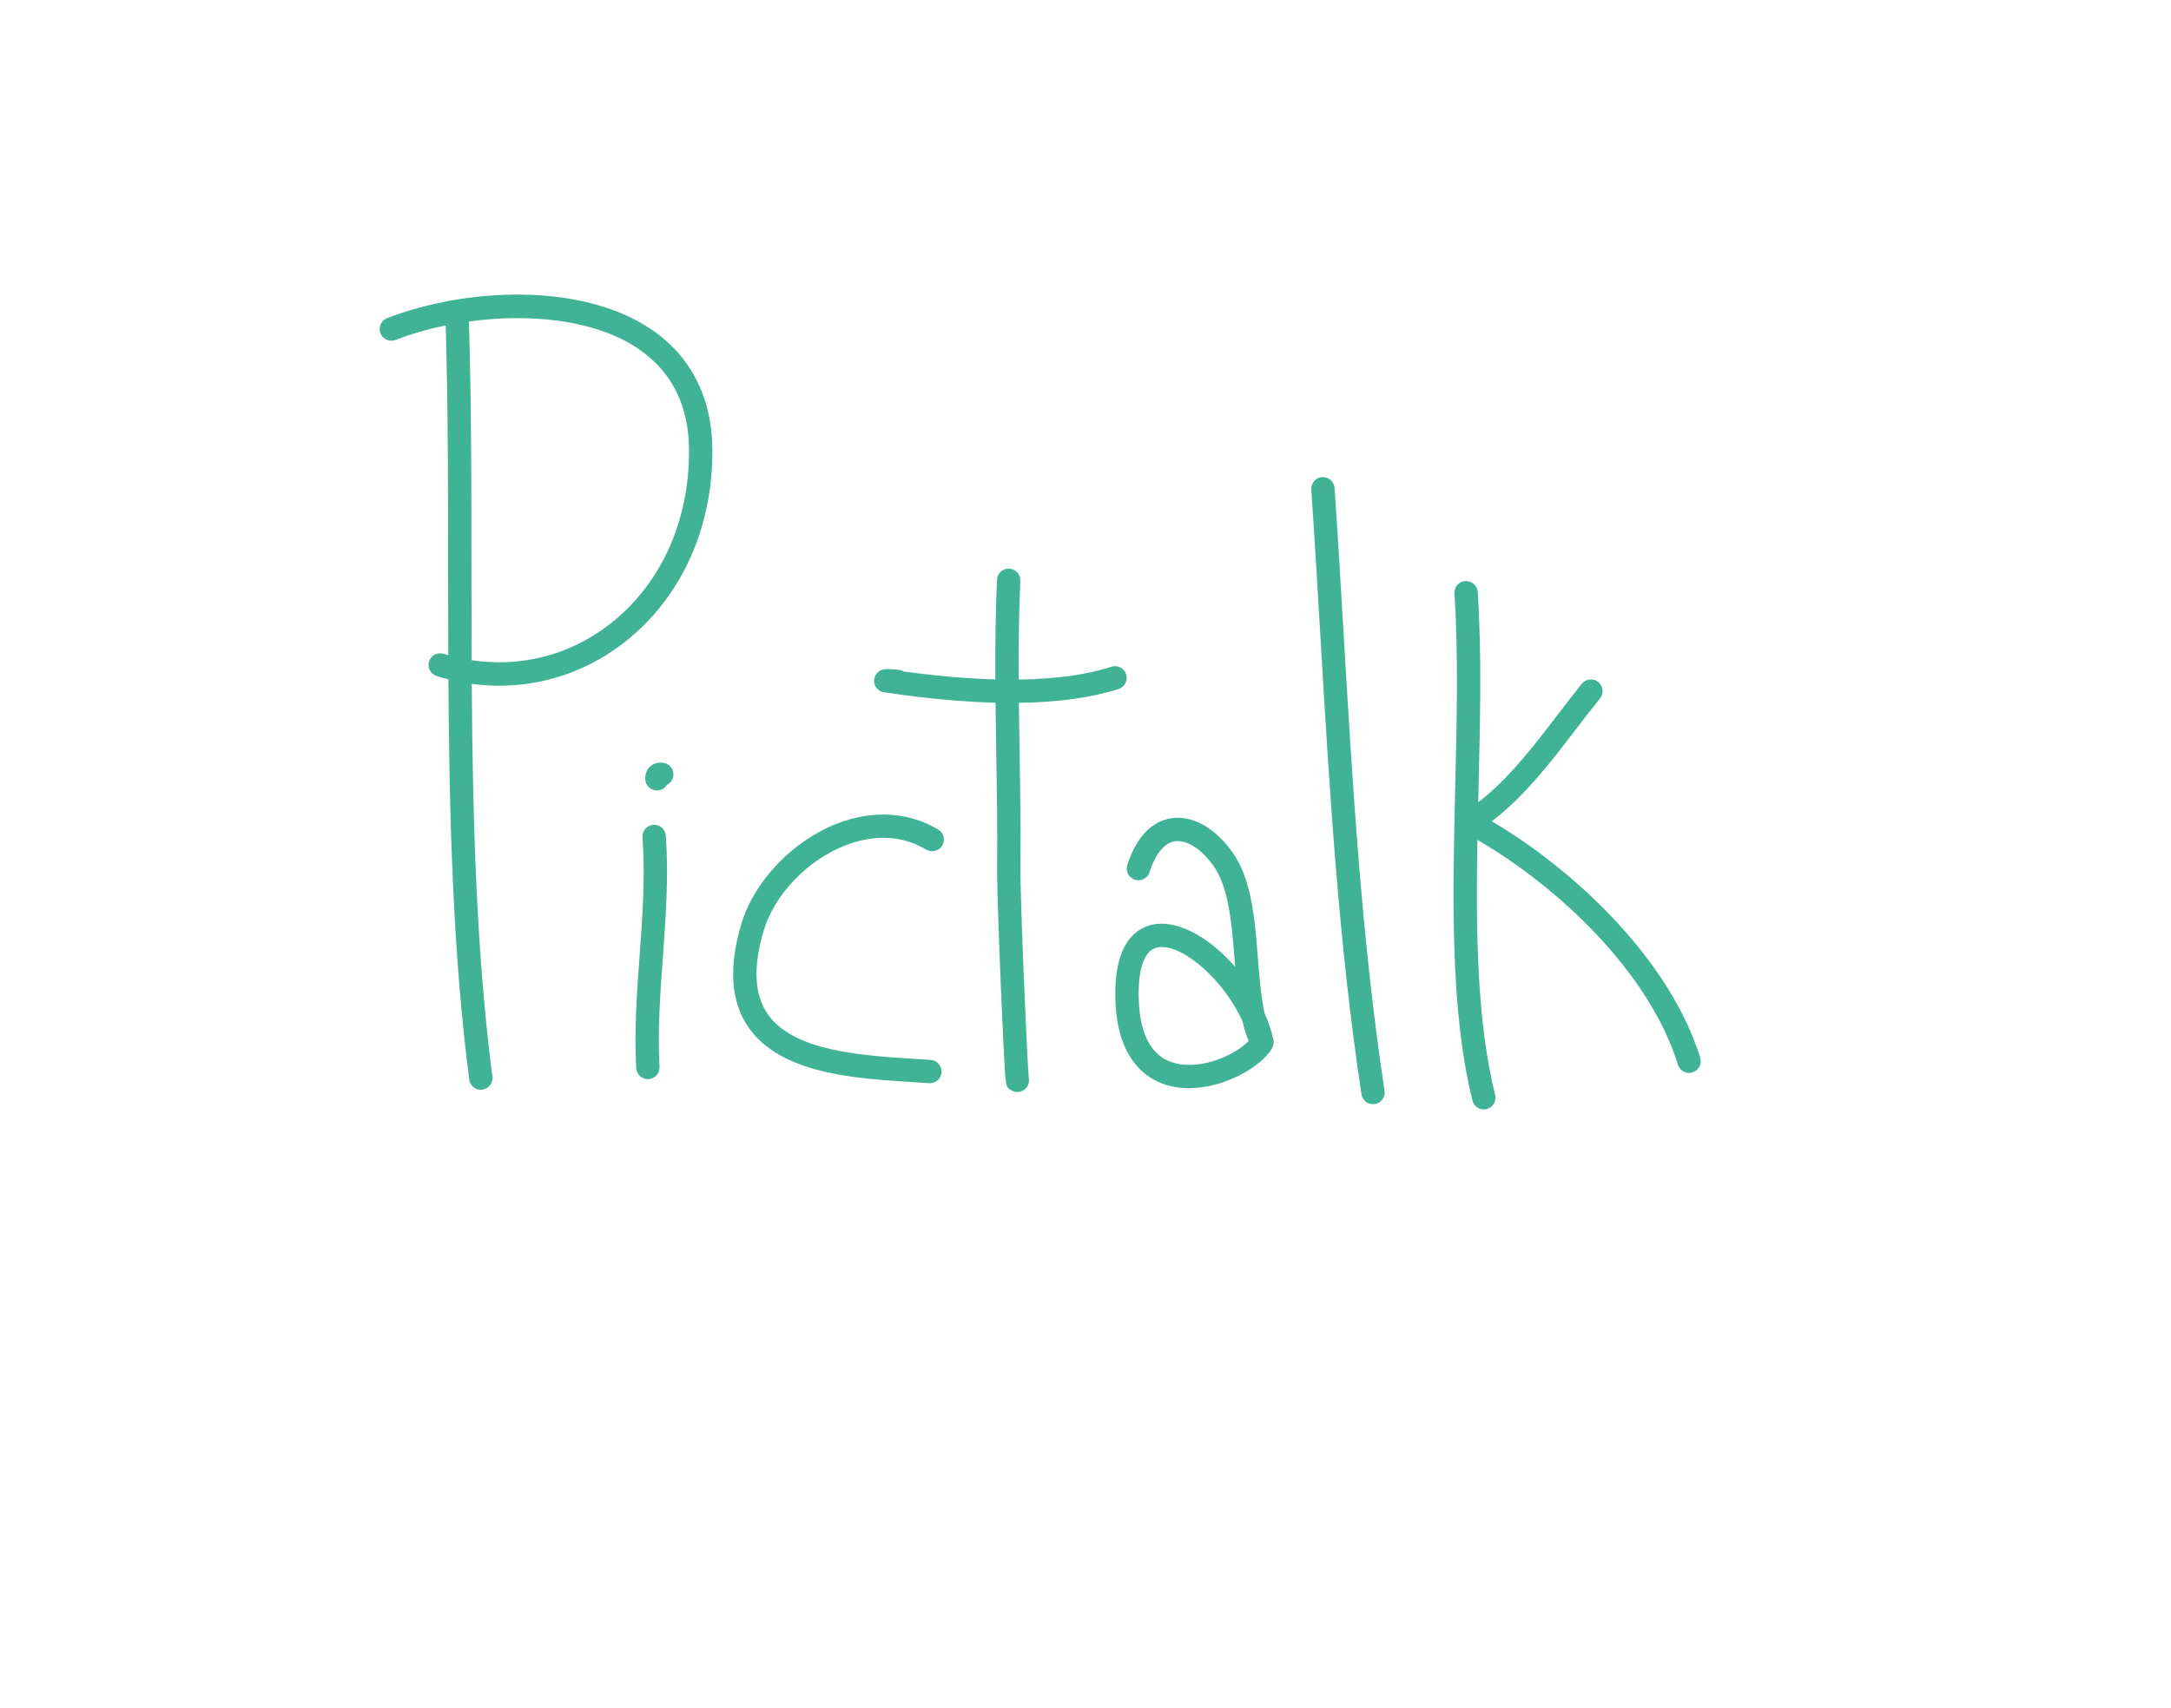
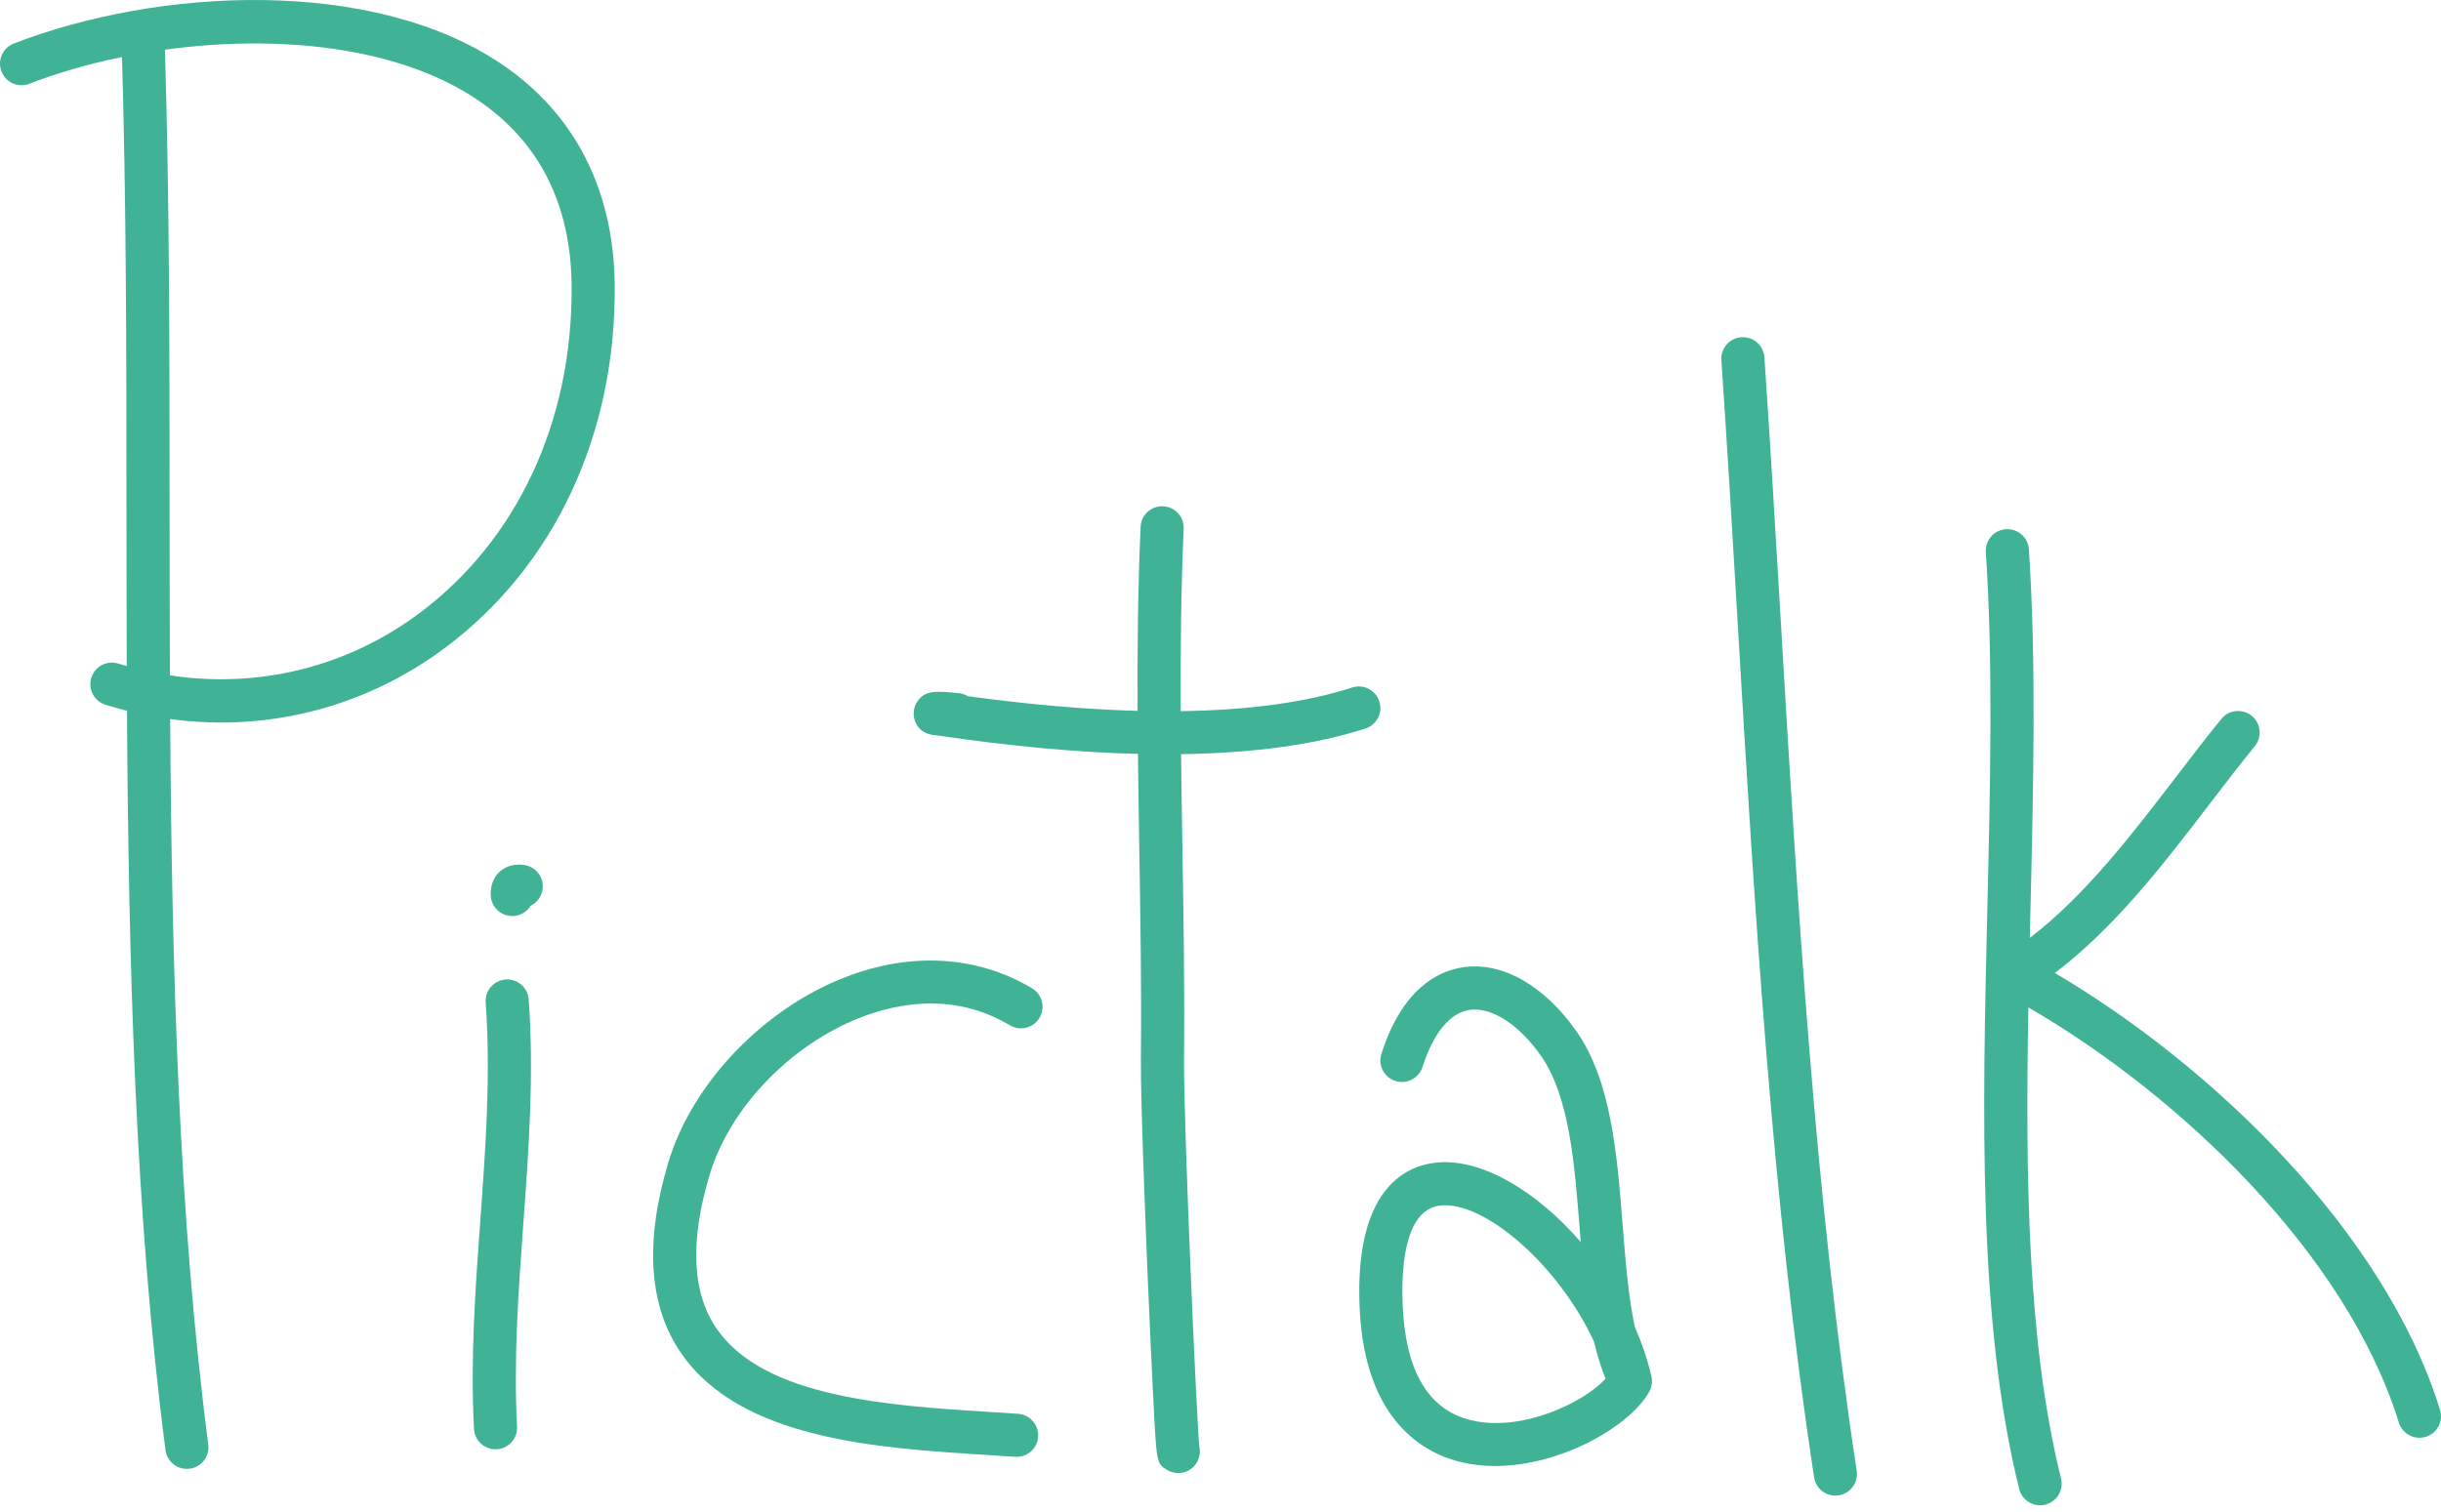
- <svg xmlns="http://www.w3.org/2000/svg" version="1.1" id="Calque_1" x="0px" y="0px" width="651px" height="512px" viewBox="0 0 651 512" enable-background="new 0 0 651 512" xml:space="preserve">
+ <svg xmlns="http://www.w3.org/2000/svg" version="1.1" id="Calque_1" x="0px" y="0px" width="484.358px" height="300px" viewBox="0 106 484.358 300" enable-background="new 0 106 484.358 300" xml:space="preserve">
  <g>
-     <path fill="#40B397" d="M195.306,98.784c-21.001-14.227-55.75-12.464-79.221-3.373c-1.803,0.698-2.698,2.726-2,4.528   c0.698,1.803,2.726,2.699,4.528,2c4.563-1.768,9.66-3.239,15.032-4.338c0.69,23.225,0.712,47.151,0.725,72.41   c0.005,8.774,0.012,17.6,0.047,26.441c-0.457-0.13-0.915-0.242-1.371-0.384c-1.847-0.577-3.808,0.456-4.382,2.301   c-0.575,1.845,0.456,3.808,2.301,4.382c1.16,0.361,2.324,0.677,3.49,0.97c0.25,40.984,1.325,82.121,6.249,120.024   c0.229,1.764,1.734,3.049,3.466,3.049c0.15,0,0.302-0.01,0.455-0.029c1.917-0.249,3.269-2.005,3.02-3.922   c-4.818-37.092-5.917-77.47-6.182-117.772c2.756,0.371,5.513,0.567,8.255,0.566c12.962-0.001,25.595-4.119,36.308-12.091   c17.784-13.231,27.837-34.731,27.583-58.985C213.448,119.158,207.119,106.786,195.306,98.784z M181.848,187.931   c-11.751,8.742-26.115,12.225-40.425,10.048c-0.041-9.353-0.047-18.691-0.052-27.973c-0.014-25.667-0.035-49.961-0.757-73.594   c17.966-2.473,37.716-0.673,50.767,8.168c9.968,6.751,15.092,16.863,15.229,30.055C206.84,156.625,197.815,176.05,181.848,187.931z   " />
-     <path fill="#40B397" d="M198.978,228.773c-2.112-0.335-3.43,0.532-4.028,1.076c-0.599,0.544-1.584,1.775-1.457,3.908   c0.111,1.859,1.653,3.292,3.49,3.292c0.07,0,0.141-0.002,0.212-0.006c1.187-0.071,2.2-0.725,2.777-1.667   c0.991-0.485,1.737-1.43,1.921-2.603C202.192,230.864,200.887,229.073,198.978,228.773z" />
-     <path fill="#40B397" d="M281.335,248.776c-8.869-5.302-19.631-5.944-30.303-1.808c-13.318,5.163-24.855,17.229-28.707,30.025   c-3.911,12.994-3.198,23.458,2.119,31.101c9.695,13.937,31.784,15.326,49.532,16.443c1.583,0.1,3.126,0.196,4.614,0.3   c0.083,0.006,0.166,0.009,0.247,0.009c1.822,0,3.359-1.411,3.488-3.257c0.134-1.928-1.32-3.601-3.248-3.734   c-1.503-0.105-3.062-0.203-4.662-0.304c-16.245-1.022-36.461-2.294-44.225-13.455c-4.036-5.8-4.427-14.24-1.163-25.085   c3.263-10.838,13.122-21.092,24.534-25.516c6.096-2.362,15.239-4.057,24.181,1.289c1.658,0.991,3.808,0.451,4.8-1.208   C283.535,251.917,282.994,249.768,281.335,248.776z" />
-     <path fill="#40B397" d="M306,260.171c0.114-11.44-0.076-23.016-0.26-34.211c-0.083-5.021-0.162-10.095-0.218-15.194   c11.788-0.16,21.805-1.535,29.917-4.155c1.839-0.594,2.849-2.567,2.254-4.406c-0.594-1.839-2.564-2.848-4.406-2.255   c-7.478,2.416-16.788,3.688-27.821,3.837c-0.05-9.854,0.042-19.773,0.483-29.604c0.086-1.931-1.409-3.567-3.339-3.654   c-1.951-0.09-3.567,1.408-3.654,3.339c-0.447,9.949-0.54,19.952-0.491,29.875c-8.322-0.224-17.505-1.014-27.532-2.376   c-0.429-0.262-0.922-0.436-1.455-0.492c-3.922-0.417-5.517-0.413-6.717,1.287c-0.732,1.036-0.846,2.387-0.297,3.531   c0.835,1.743,2.455,1.949,3.281,2.008c12.007,1.777,22.94,2.785,32.776,3.033c0.056,5.151,0.137,10.274,0.22,15.342   c0.183,11.149,0.372,22.678,0.259,34.025c-0.07,7.018,0.846,29.385,1.128,36.073c0.301,7.145,0.627,14.229,0.894,19.437   c0.525,10.27,0.525,10.27,2.159,11.313c0.572,0.365,1.228,0.551,1.887,0.551c0.513,0,1.026-0.112,1.503-0.339   c1.505-0.716,2.264-2.366,1.913-3.926C308.04,318.958,305.9,270.192,306,260.171z" />
-     <path fill="#40B397" d="M379.17,303.773c-1.067-4.925-1.521-10.677-1.991-16.644c-0.902-11.454-1.836-23.299-7.508-31.392   c-5.222-7.447-12.1-11.329-18.412-10.366c-4.181,0.634-9.868,3.585-13.226,14.049c-0.59,1.841,0.423,3.812,2.264,4.402   c1.841,0.585,3.812-0.423,4.402-2.264c1.764-5.5,4.467-8.791,7.609-9.267c3.558-0.538,8.022,2.318,11.63,7.463   c4.575,6.529,5.433,17.405,6.262,27.924c0.061,0.76,0.12,1.521,0.182,2.283c-7.257-8.372-16.423-13.851-23.865-12.838   c-4.851,0.656-12.861,4.586-12.02,23.521c0.827,18.637,10.731,23.713,16.563,25.08c1.77,0.415,3.591,0.604,5.425,0.604   c10.783-0.001,21.957-6.534,25.019-12.071c0.436-0.789,0.535-1.674,0.346-2.487C381.229,309.068,380.317,306.385,379.17,303.773z    M352.657,318.91c-6.936-1.626-10.692-7.876-11.168-18.575c-0.255-5.741,0.181-15.49,5.967-16.273   c0.3-0.041,0.607-0.061,0.926-0.061c7.16,0,18.636,10.135,24.173,22.189c0.494,2.104,1.102,4.107,1.861,5.969   C370.868,316.021,360.895,320.847,352.657,318.91z" />
-     <path fill="#40B397" d="M402.855,189.265c-0.836-14.143-1.7-28.768-2.664-42.925c-0.132-1.929-1.81-3.395-3.73-3.254   c-1.928,0.131-3.385,1.801-3.254,3.729c0.963,14.125,1.826,28.734,2.66,42.862c2.715,45.937,5.521,93.438,12.387,138.482   c0.264,1.732,1.756,2.974,3.456,2.974c0.175,0,0.353-0.014,0.531-0.041c1.911-0.291,3.224-2.076,2.933-3.987   C408.357,282.38,405.561,235.043,402.855,189.265z" />
-     <path fill="#40B397" d="M509.836,317.211c-9.021-29.136-37.237-56.044-62.505-70.917c9.741-7.382,17.621-17.654,25.261-27.631   c2.481-3.24,4.824-6.3,7.183-9.191c1.222-1.498,0.997-3.703-0.501-4.924c-1.499-1.222-3.703-0.997-4.925,0.5   c-2.425,2.974-4.8,6.076-7.314,9.359c-7.306,9.542-14.84,19.364-23.775,26.189c0.037-1.577,0.074-3.154,0.111-4.727   c0.471-19.742,0.957-40.156-0.261-58.361c-0.129-1.929-1.811-3.376-3.726-3.259c-1.929,0.129-3.388,1.797-3.259,3.726   c1.196,17.889,0.714,38.141,0.247,57.728c-0.785,33.001-1.599,67.127,5.164,94.346c0.396,1.593,1.823,2.657,3.394,2.657   c0.279,0,0.563-0.034,0.847-0.104c1.876-0.466,3.02-2.364,2.553-4.24c-5.467-22.005-5.796-49.148-5.306-76.482   c24.261,14.059,51.566,39.757,60.125,67.402c0.466,1.502,1.849,2.466,3.343,2.466c0.343,0,0.691-0.051,1.036-0.157   C509.374,321.018,510.407,319.058,509.836,317.211z" />
-     <path fill="#40B397" d="M195.906,247.352c-1.928,0.14-3.377,1.816-3.237,3.744c0.851,11.733-0.023,23.731-0.869,35.333   c-0.805,11.047-1.637,22.471-1.027,33.874c0.1,1.866,1.645,3.313,3.492,3.313c0.063,0,0.126-0.002,0.19-0.005   c1.93-0.104,3.411-1.752,3.308-3.683c-0.587-10.961,0.229-22.16,1.019-32.99c0.863-11.853,1.756-24.108,0.868-36.349   C199.51,248.661,197.841,247.203,195.906,247.352z" />
+     <path fill="#40B397" d="M99.597,118.767c-25.677-17.395-68.164-15.24-96.862-4.125c-2.204,0.854-3.298,3.333-2.445,5.536   c0.854,2.205,3.333,3.3,5.536,2.445c5.579-2.162,11.811-3.96,18.379-5.304c0.844,28.397,0.871,57.65,0.887,88.534   c0.006,10.729,0.014,21.519,0.057,32.329c-0.559-0.159-1.119-0.296-1.676-0.47c-2.258-0.705-4.656,0.558-5.357,2.814   c-0.704,2.255,0.558,4.655,2.813,5.357c1.418,0.441,2.842,0.828,4.268,1.186c0.306,50.11,1.62,100.407,7.641,146.751   c0.28,2.156,2.12,3.728,4.237,3.728c0.183,0,0.37-0.012,0.557-0.035c2.344-0.306,3.997-2.452,3.692-4.796   c-5.891-45.352-7.235-94.721-7.559-143.997c3.369,0.453,6.741,0.693,10.093,0.692c15.849-0.002,31.295-5.036,44.393-14.784   c21.745-16.177,34.036-42.465,33.725-72.12C121.779,143.677,114.041,128.55,99.597,118.767z M83.142,227.764   c-14.368,10.688-31.931,14.948-49.427,12.286c-0.05-11.436-0.057-22.853-0.063-34.202c-0.018-31.383-0.043-61.086-0.926-89.981   c21.967-3.024,46.115-0.823,62.072,9.987c12.188,8.254,18.453,20.618,18.62,36.747C113.699,189.487,102.664,213.237,83.142,227.764   z" />
+     <path fill="#40B397" d="M104.086,277.701c-2.582-0.41-4.194,0.65-4.925,1.315c-0.732,0.665-1.937,2.17-1.781,4.777   c0.135,2.273,2.021,4.025,4.267,4.025c0.086,0,0.172-0.002,0.259-0.007c1.451-0.087,2.69-0.887,3.396-2.038   c1.211-0.593,2.124-1.749,2.349-3.183C108.016,280.258,106.421,278.068,104.086,277.701z" />
+     <path fill="#40B397" d="M204.782,302.157c-10.844-6.482-24.002-7.267-37.05-2.21c-16.284,6.313-30.39,21.066-35.1,36.711   c-4.782,15.887-3.91,28.682,2.59,38.026c11.854,17.041,38.862,18.739,60.562,20.104c1.936,0.122,3.822,0.239,5.641,0.367   c0.102,0.007,0.203,0.011,0.302,0.011c2.228,0,4.107-1.725,4.265-3.982c0.164-2.357-1.614-4.402-3.971-4.564   c-1.838-0.129-3.744-0.249-5.701-0.373c-19.862-1.249-44.58-2.805-54.073-16.451c-4.935-7.091-5.413-17.411-1.422-30.669   c3.99-13.253,16.044-25.79,29.998-31.199c7.454-2.888,18.633-4.961,29.566,1.576c2.027,1.211,4.656,0.551,5.869-1.477   C207.473,305.998,206.811,303.37,204.782,302.157z" />
+     <path fill="#40B397" d="M234.939,316.09c0.14-13.987-0.093-28.141-0.317-41.828c-0.102-6.14-0.198-12.343-0.266-18.578   c14.412-0.196,26.66-1.877,36.579-5.081c2.249-0.726,3.483-3.138,2.756-5.387s-3.135-3.482-5.387-2.757   c-9.144,2.954-20.527,4.509-34.017,4.691c-0.061-12.048,0.051-24.176,0.591-36.196c0.105-2.361-1.723-4.361-4.082-4.468   c-2.386-0.11-4.362,1.722-4.468,4.083c-0.547,12.164-0.66,24.395-0.601,36.527c-10.175-0.274-21.403-1.24-33.662-2.905   c-0.525-0.321-1.127-0.533-1.779-0.602c-4.795-0.51-6.746-0.505-8.212,1.574c-0.896,1.267-1.035,2.918-0.364,4.317   c1.021,2.131,3.002,2.383,4.012,2.455c14.68,2.173,28.048,3.405,40.075,3.708c0.068,6.298,0.167,12.562,0.269,18.759   c0.223,13.632,0.455,27.728,0.316,41.603c-0.086,8.58,1.034,35.928,1.379,44.104c0.368,8.735,0.766,17.396,1.094,23.766   c0.641,12.557,0.641,12.557,2.639,13.832c0.7,0.446,1.502,0.673,2.308,0.673c0.626,0,1.253-0.136,1.837-0.414   c1.84-0.875,2.768-2.894,2.339-4.8C237.434,387.968,234.818,328.342,234.939,316.09z" />
+     <path fill="#40B397" d="M324.403,369.402c-1.305-6.022-1.859-13.056-2.435-20.352c-1.102-14.004-2.245-28.486-9.18-38.383   c-6.384-9.104-14.794-13.851-22.512-12.673c-5.111,0.774-12.065,4.383-16.17,17.177c-0.721,2.252,0.517,4.662,2.768,5.383   c2.251,0.715,4.662-0.519,5.383-2.768c2.156-6.727,5.461-10.75,9.303-11.331c4.351-0.658,9.809,2.833,14.221,9.124   c5.593,7.983,6.642,21.281,7.656,34.143c0.074,0.929,0.147,1.859,0.222,2.791c-8.873-10.236-20.08-16.936-29.179-15.696   c-5.931,0.802-15.724,5.607-14.696,28.759c1.012,22.787,13.121,28.993,20.251,30.665c2.165,0.506,4.392,0.738,6.634,0.738   c13.183-0.002,26.846-7.989,30.59-14.76c0.533-0.965,0.654-2.046,0.423-3.041C326.921,375.876,325.806,372.595,324.403,369.402z    M291.986,387.909c-8.481-1.988-13.073-9.63-13.655-22.711c-0.312-7.02,0.221-18.938,7.295-19.896   c0.367-0.05,0.743-0.075,1.132-0.075c8.755,0,22.786,12.392,29.556,27.13c0.604,2.573,1.348,5.021,2.276,7.299   C314.252,384.378,302.058,390.278,291.986,387.909z" />
+     <path fill="#40B397" d="M353.362,229.396c-1.022-17.292-2.078-35.174-3.257-52.484c-0.162-2.358-2.214-4.151-4.562-3.979   c-2.356,0.16-4.139,2.202-3.979,4.56c1.178,17.27,2.233,35.132,3.253,52.406c3.319,56.167,6.75,114.245,15.145,169.319   c0.322,2.117,2.147,3.636,4.226,3.636c0.214,0,0.433-0.017,0.649-0.05c2.337-0.355,3.942-2.539,3.586-4.874   C360.09,343.245,356.67,285.367,353.362,229.396z" />
+     <path fill="#40B397" d="M484.166,385.832c-11.029-35.624-45.529-68.523-76.424-86.709c11.911-9.025,21.545-21.585,30.886-33.783   c3.034-3.962,5.898-7.703,8.783-11.238c1.494-1.832,1.22-4.528-0.612-6.021c-1.833-1.494-4.527-1.219-6.022,0.611   c-2.965,3.637-5.869,7.429-8.942,11.443c-8.933,11.667-18.145,23.676-29.069,32.021c0.045-1.929,0.091-3.856,0.136-5.779   c0.576-24.139,1.171-49.098-0.318-71.357c-0.157-2.358-2.215-4.128-4.557-3.984c-2.358,0.158-4.143,2.197-3.984,4.556   c1.462,21.873,0.872,46.634,0.302,70.583c-0.96,40.35-1.955,82.075,6.314,115.354c0.483,1.948,2.229,3.249,4.149,3.249   c0.341,0,0.688-0.042,1.036-0.128c2.294-0.569,3.692-2.89,3.121-5.185c-6.684-26.903-7.086-60.091-6.487-93.512   c29.663,17.19,63.048,48.609,73.514,82.411c0.569,1.837,2.261,3.015,4.087,3.015c0.419,0,0.845-0.062,1.268-0.192   C483.601,390.486,484.864,388.091,484.166,385.832z" />
+     <path fill="#40B397" d="M100.331,300.416c-2.357,0.172-4.129,2.222-3.958,4.578c1.041,14.347-0.028,29.016-1.063,43.202   c-0.984,13.507-2.001,27.475-1.255,41.416c0.123,2.281,2.011,4.051,4.27,4.051c0.077,0,0.154-0.003,0.232-0.006   c2.359-0.128,4.171-2.142,4.045-4.504c-0.718-13.401,0.28-27.095,1.246-40.336c1.055-14.492,2.146-29.476,1.061-44.442   C104.736,302.018,102.696,300.234,100.331,300.416z" />
  </g>
</svg>
